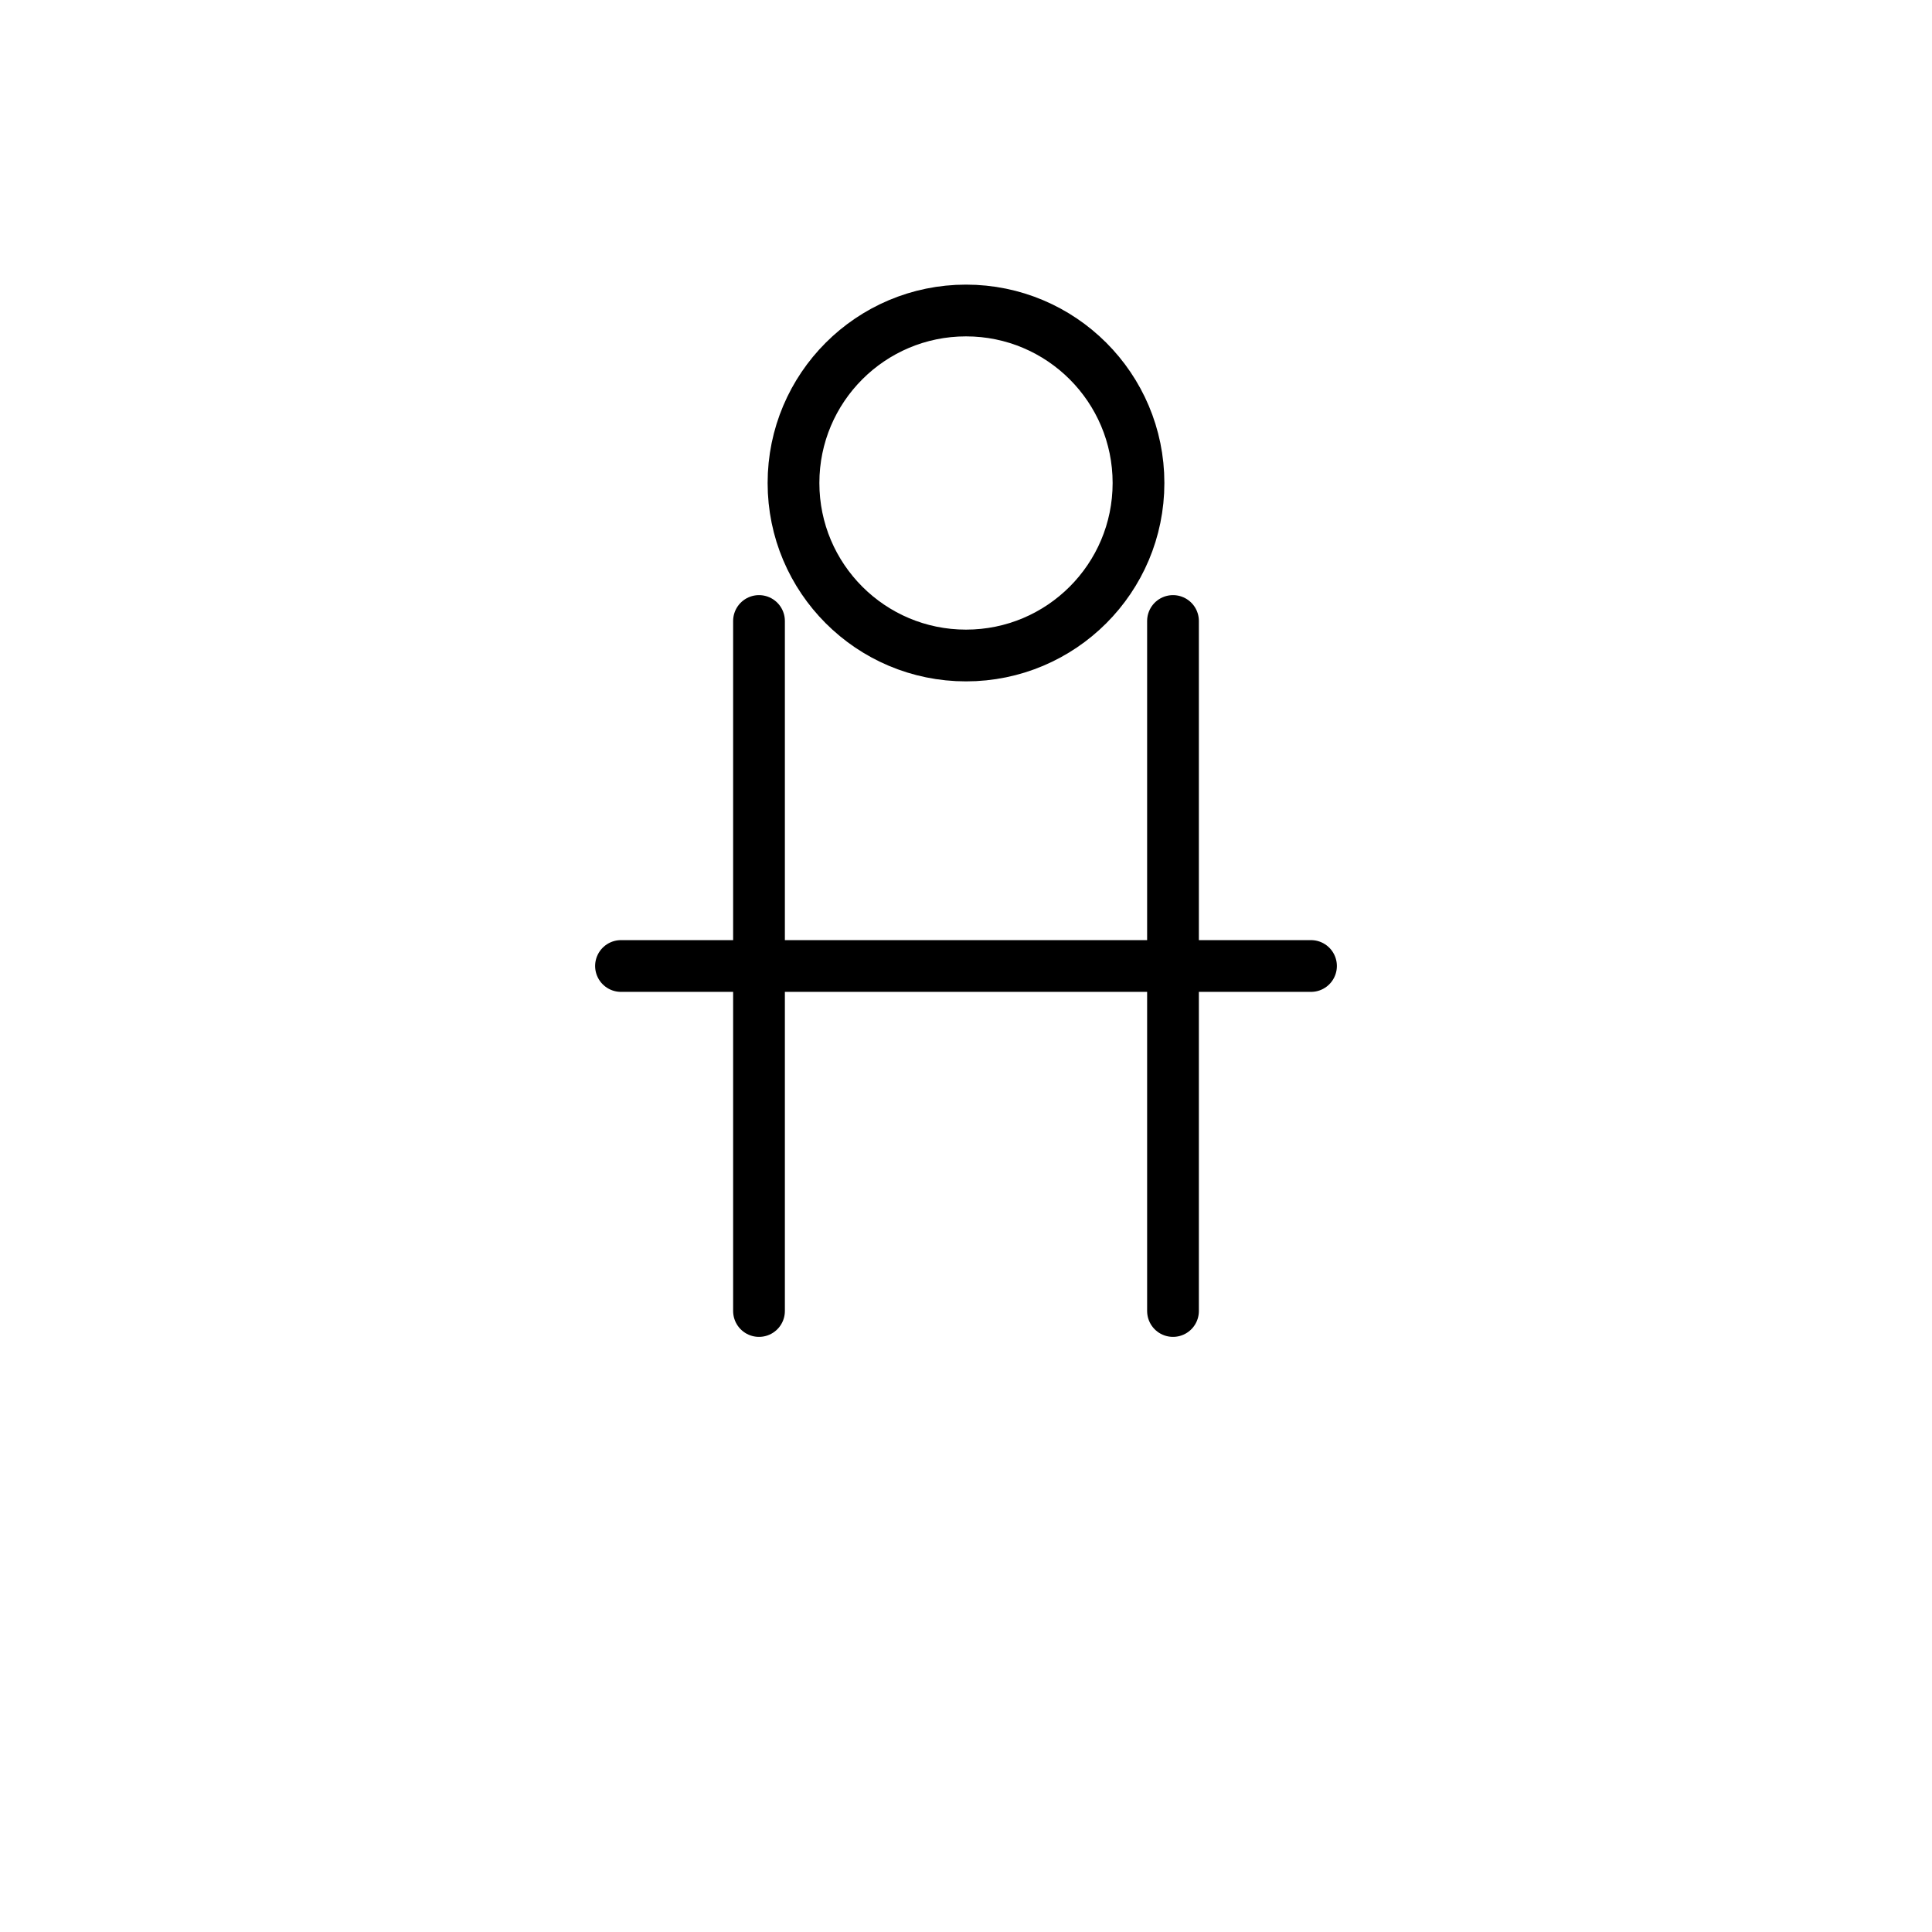
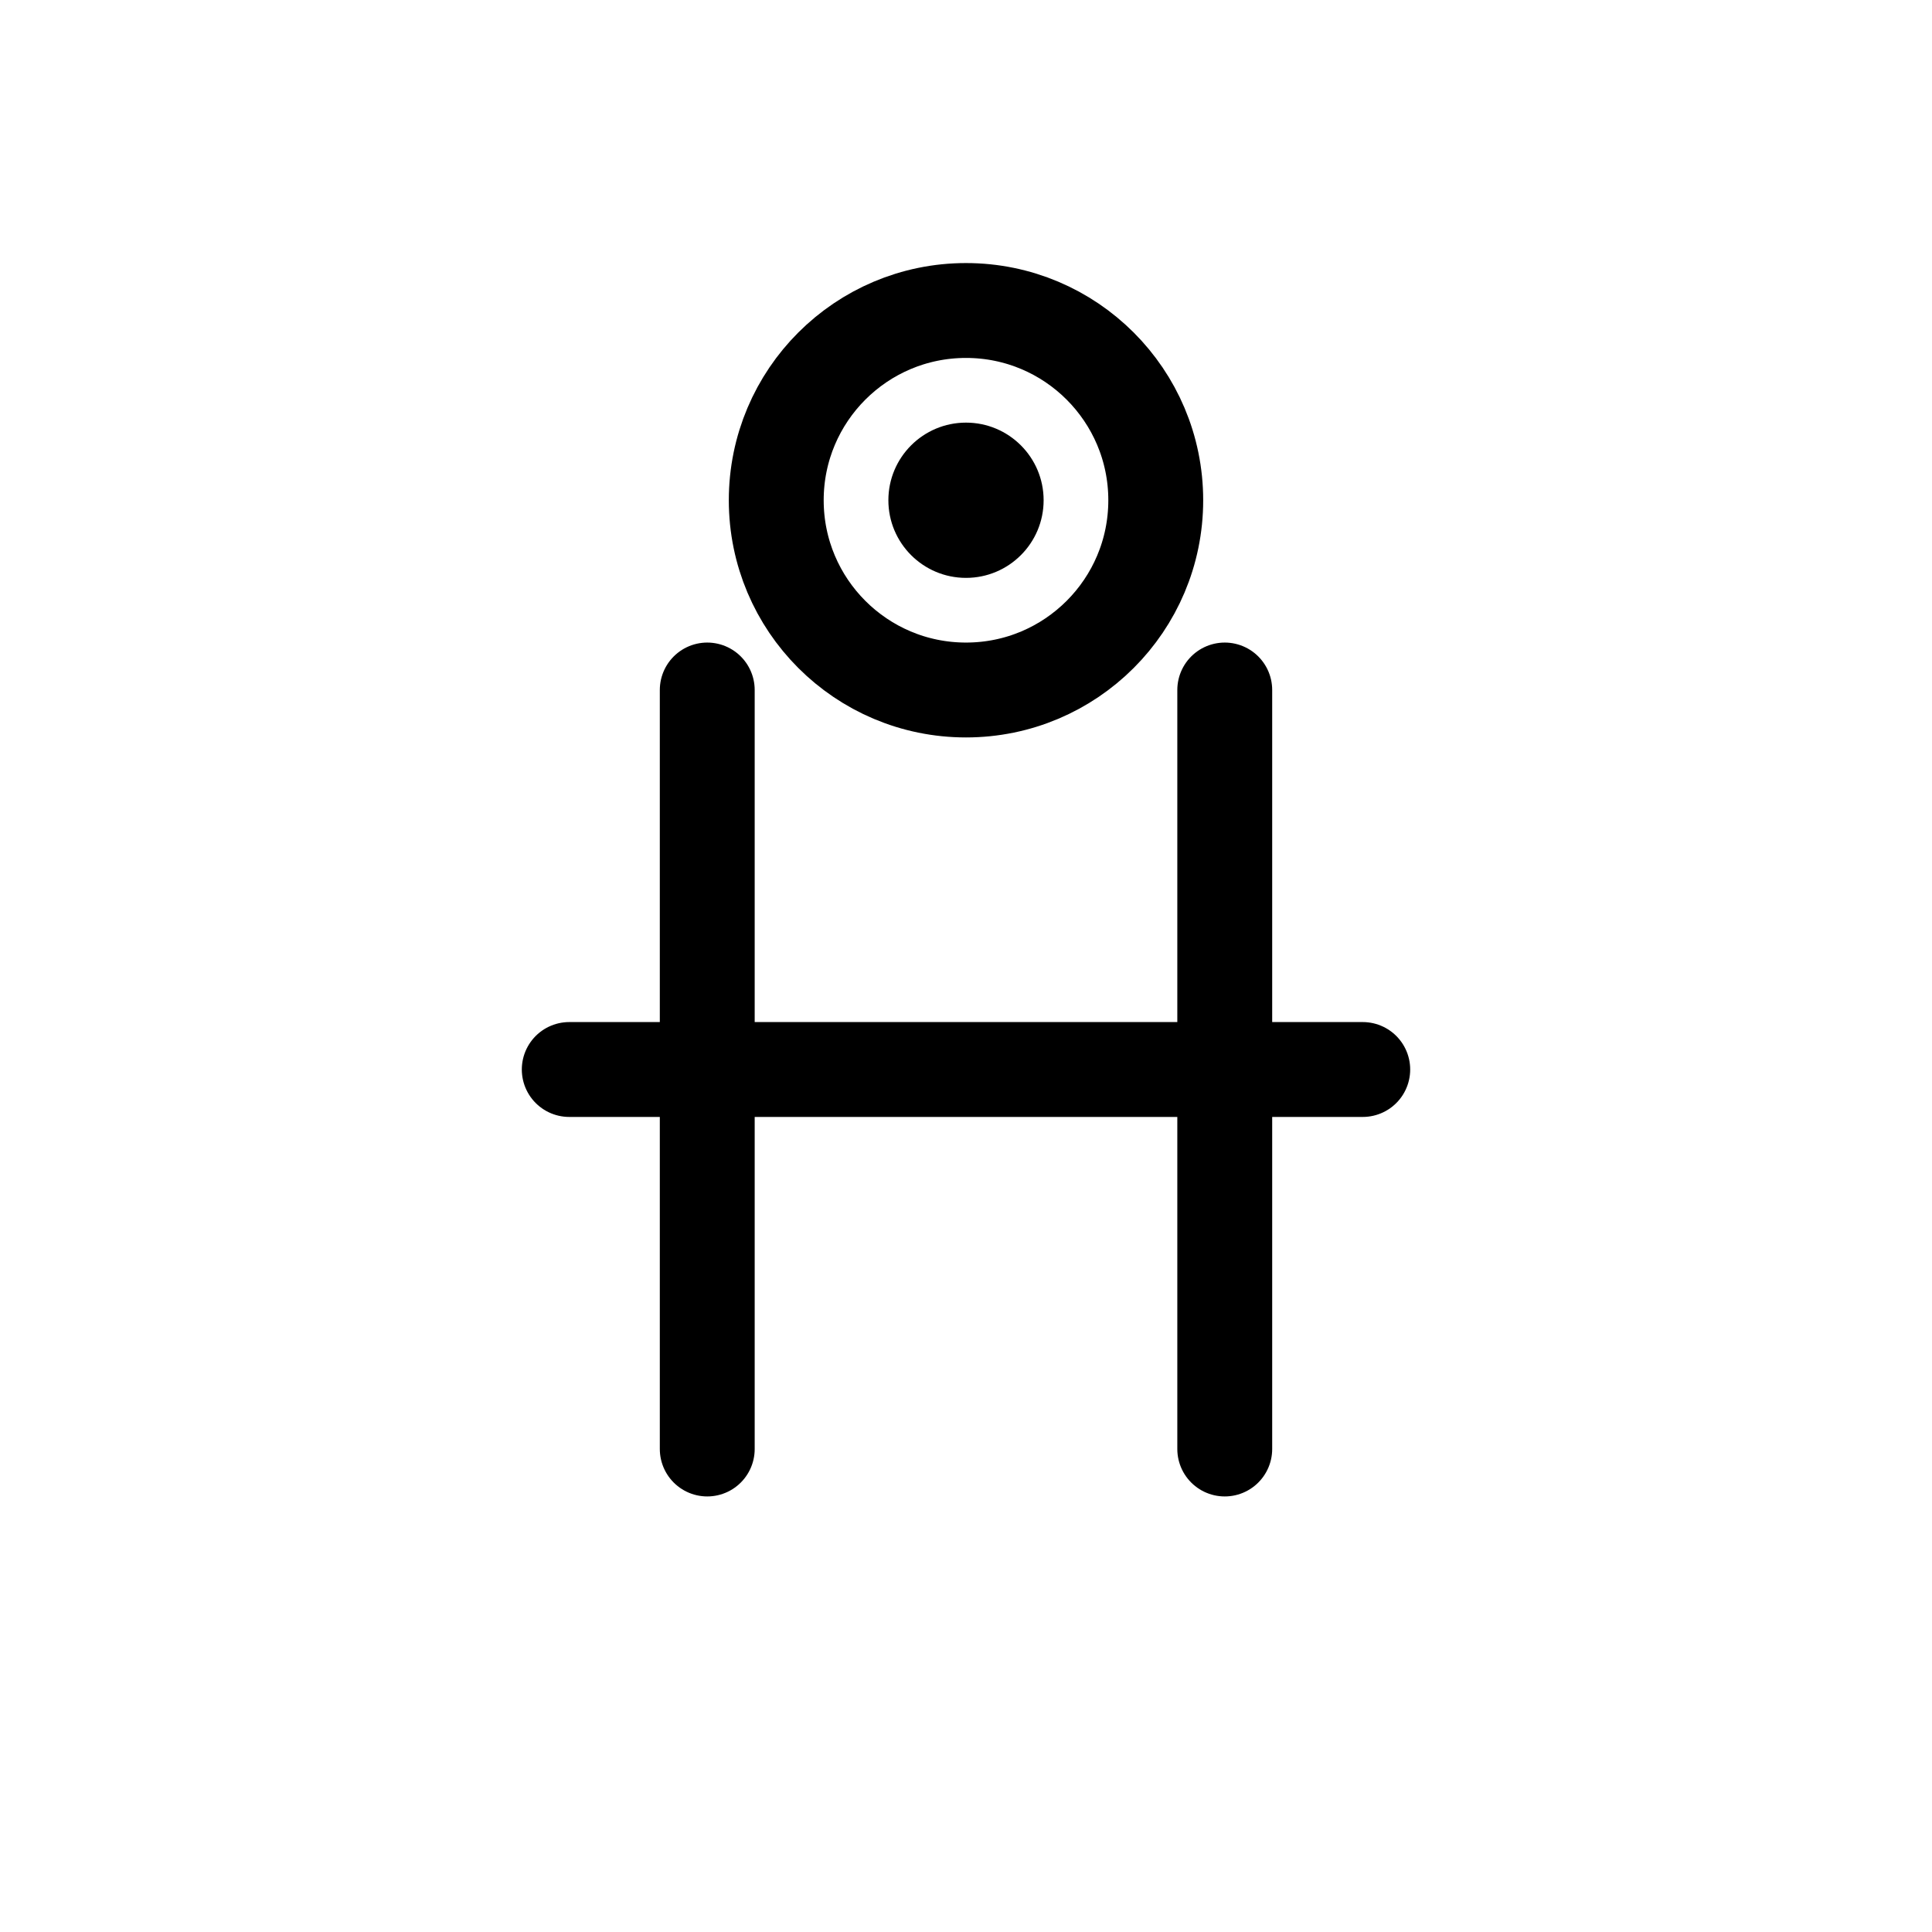
<svg xmlns="http://www.w3.org/2000/svg" width="56" height="56" viewBox="0 0 56 56" fill="none">
-   <g stroke="#000" stroke-width="1.5" stroke-linecap="round" stroke-linejoin="round">
-     <path d="M22 38V18M34 38V18" />
-     <path d="M18 28h20" />
-     <circle cx="28" cy="14" r="5" />
+   <g stroke="#000" stroke-width="2.75" stroke-linecap="round" stroke-linejoin="round">
+     <path d="M20.5 42V20M35.5 42V20" />
+     <path d="M16.5 31h23" />
+     <circle cx="28" cy="14.5" r="5.5" />
  </g>
+   <circle cx="28" cy="14.5" r="2.25" fill="#000" />
</svg>
